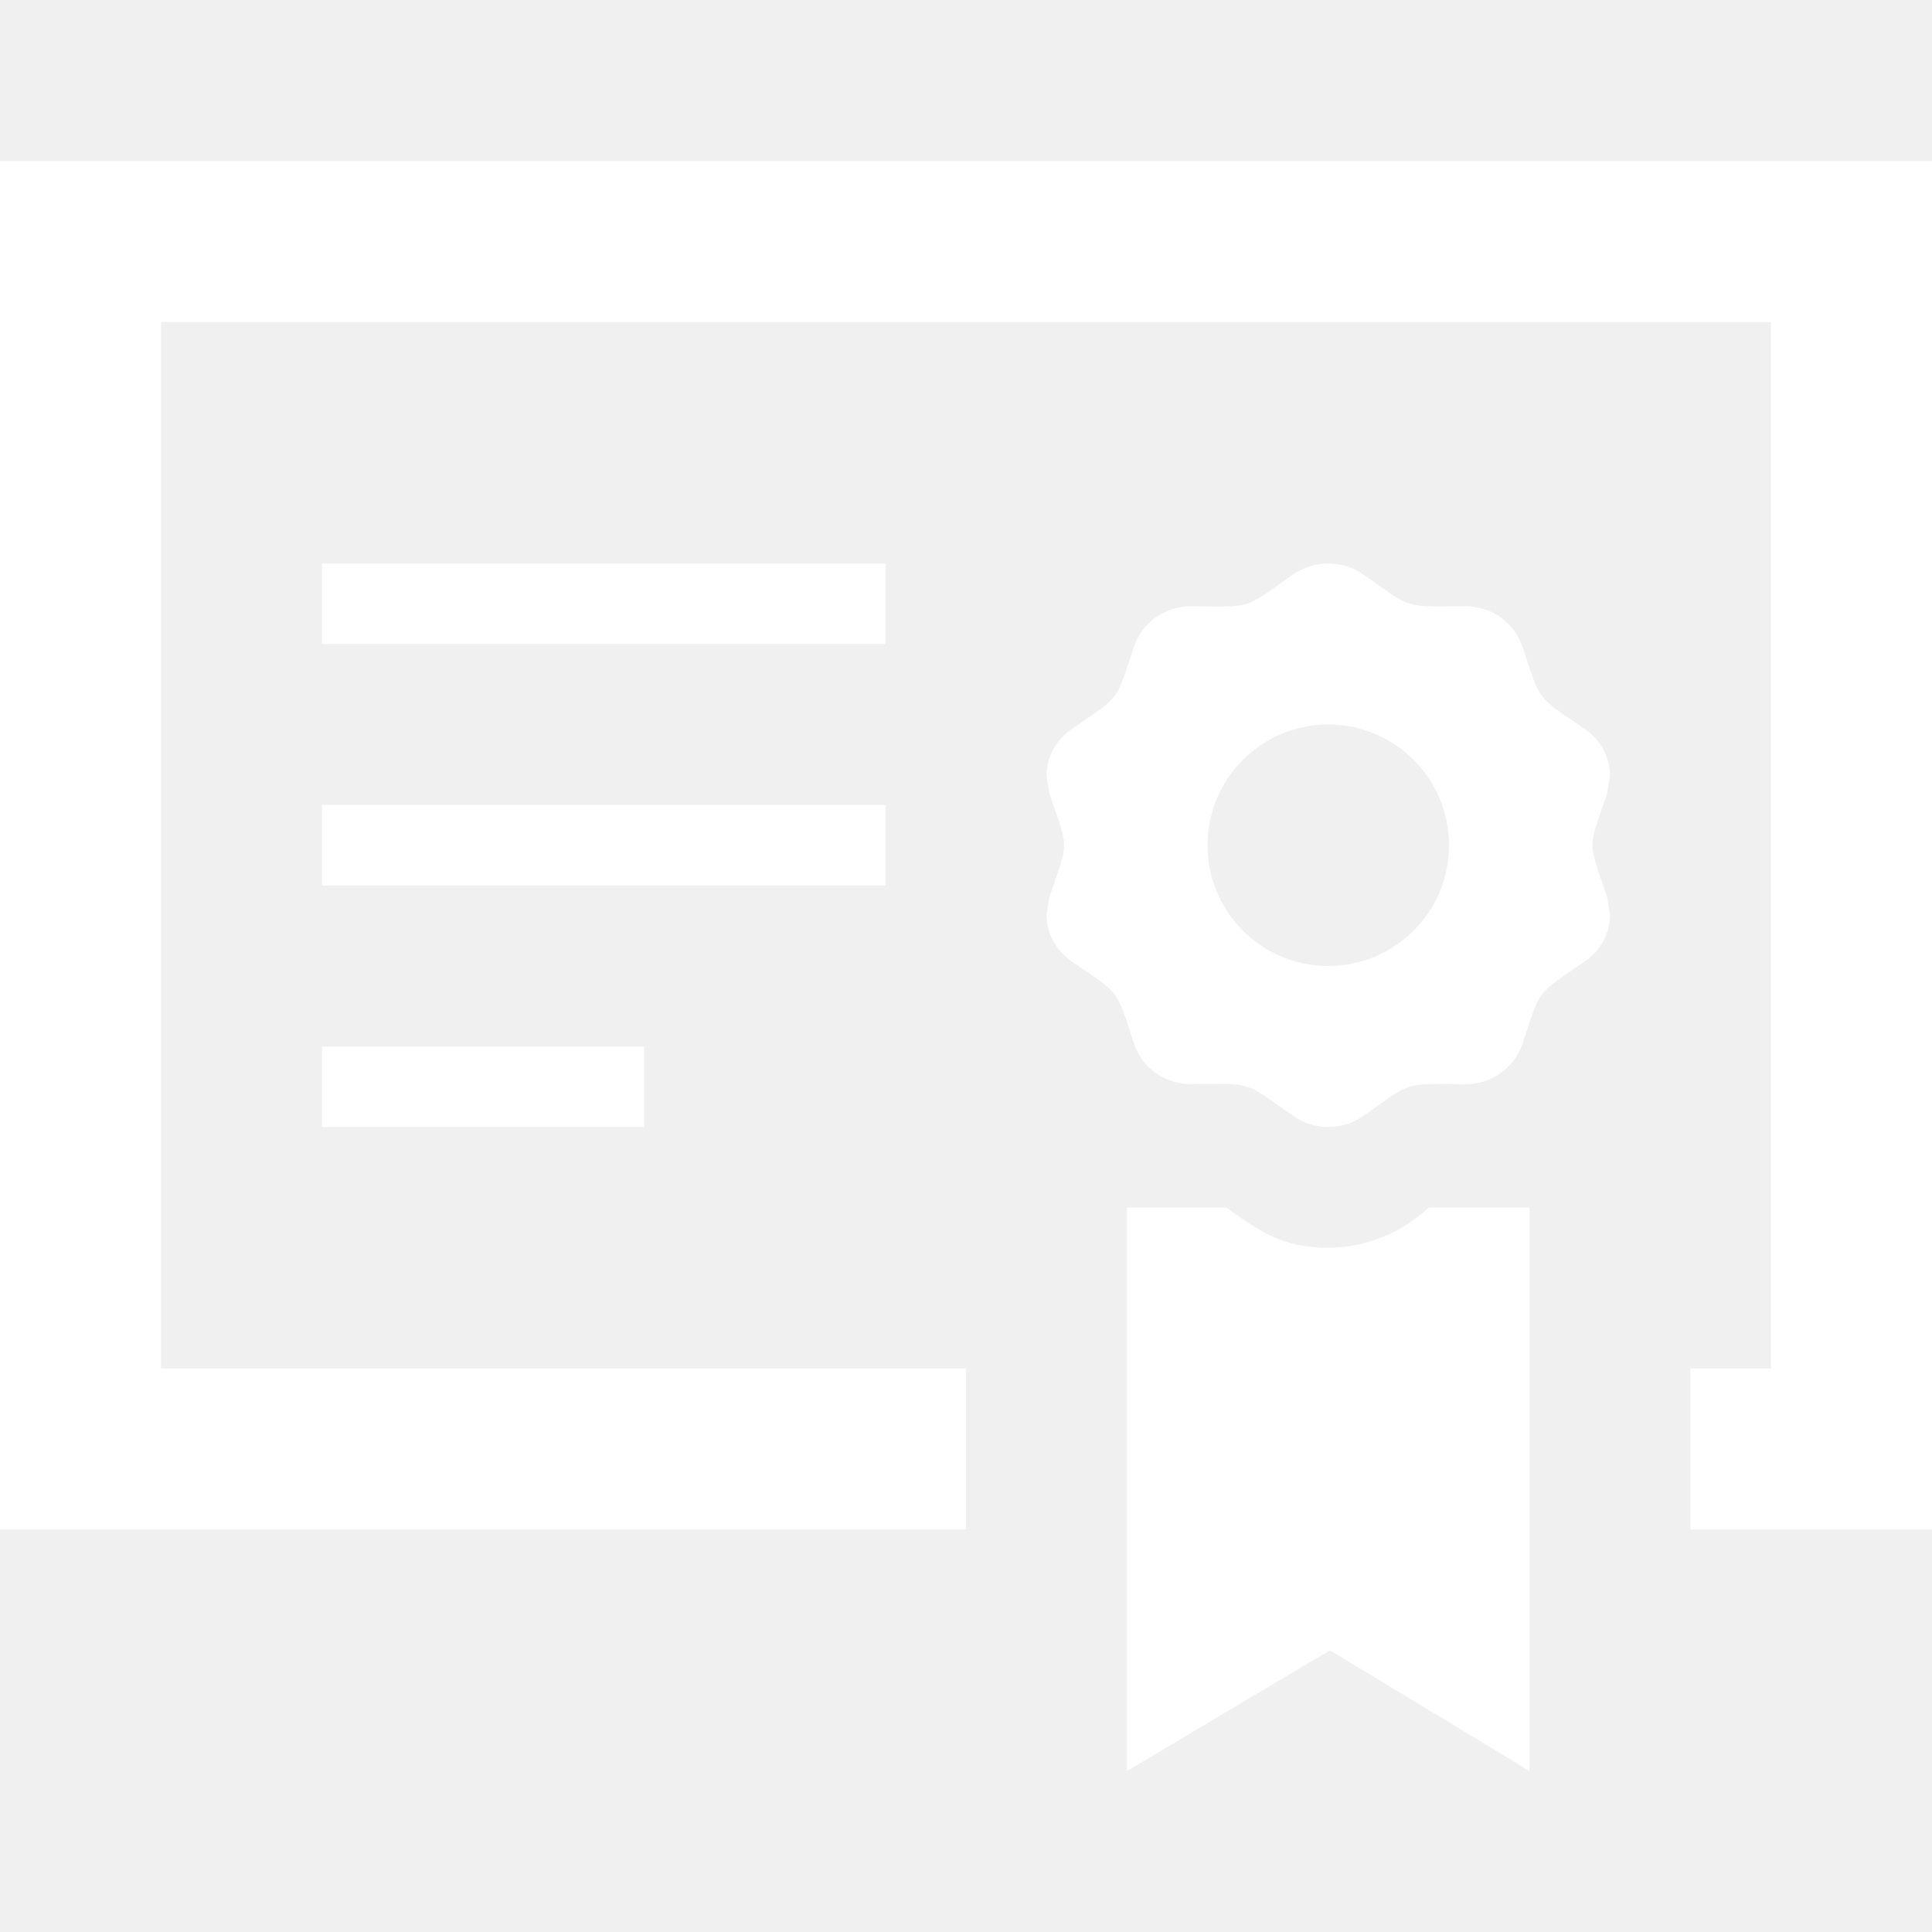
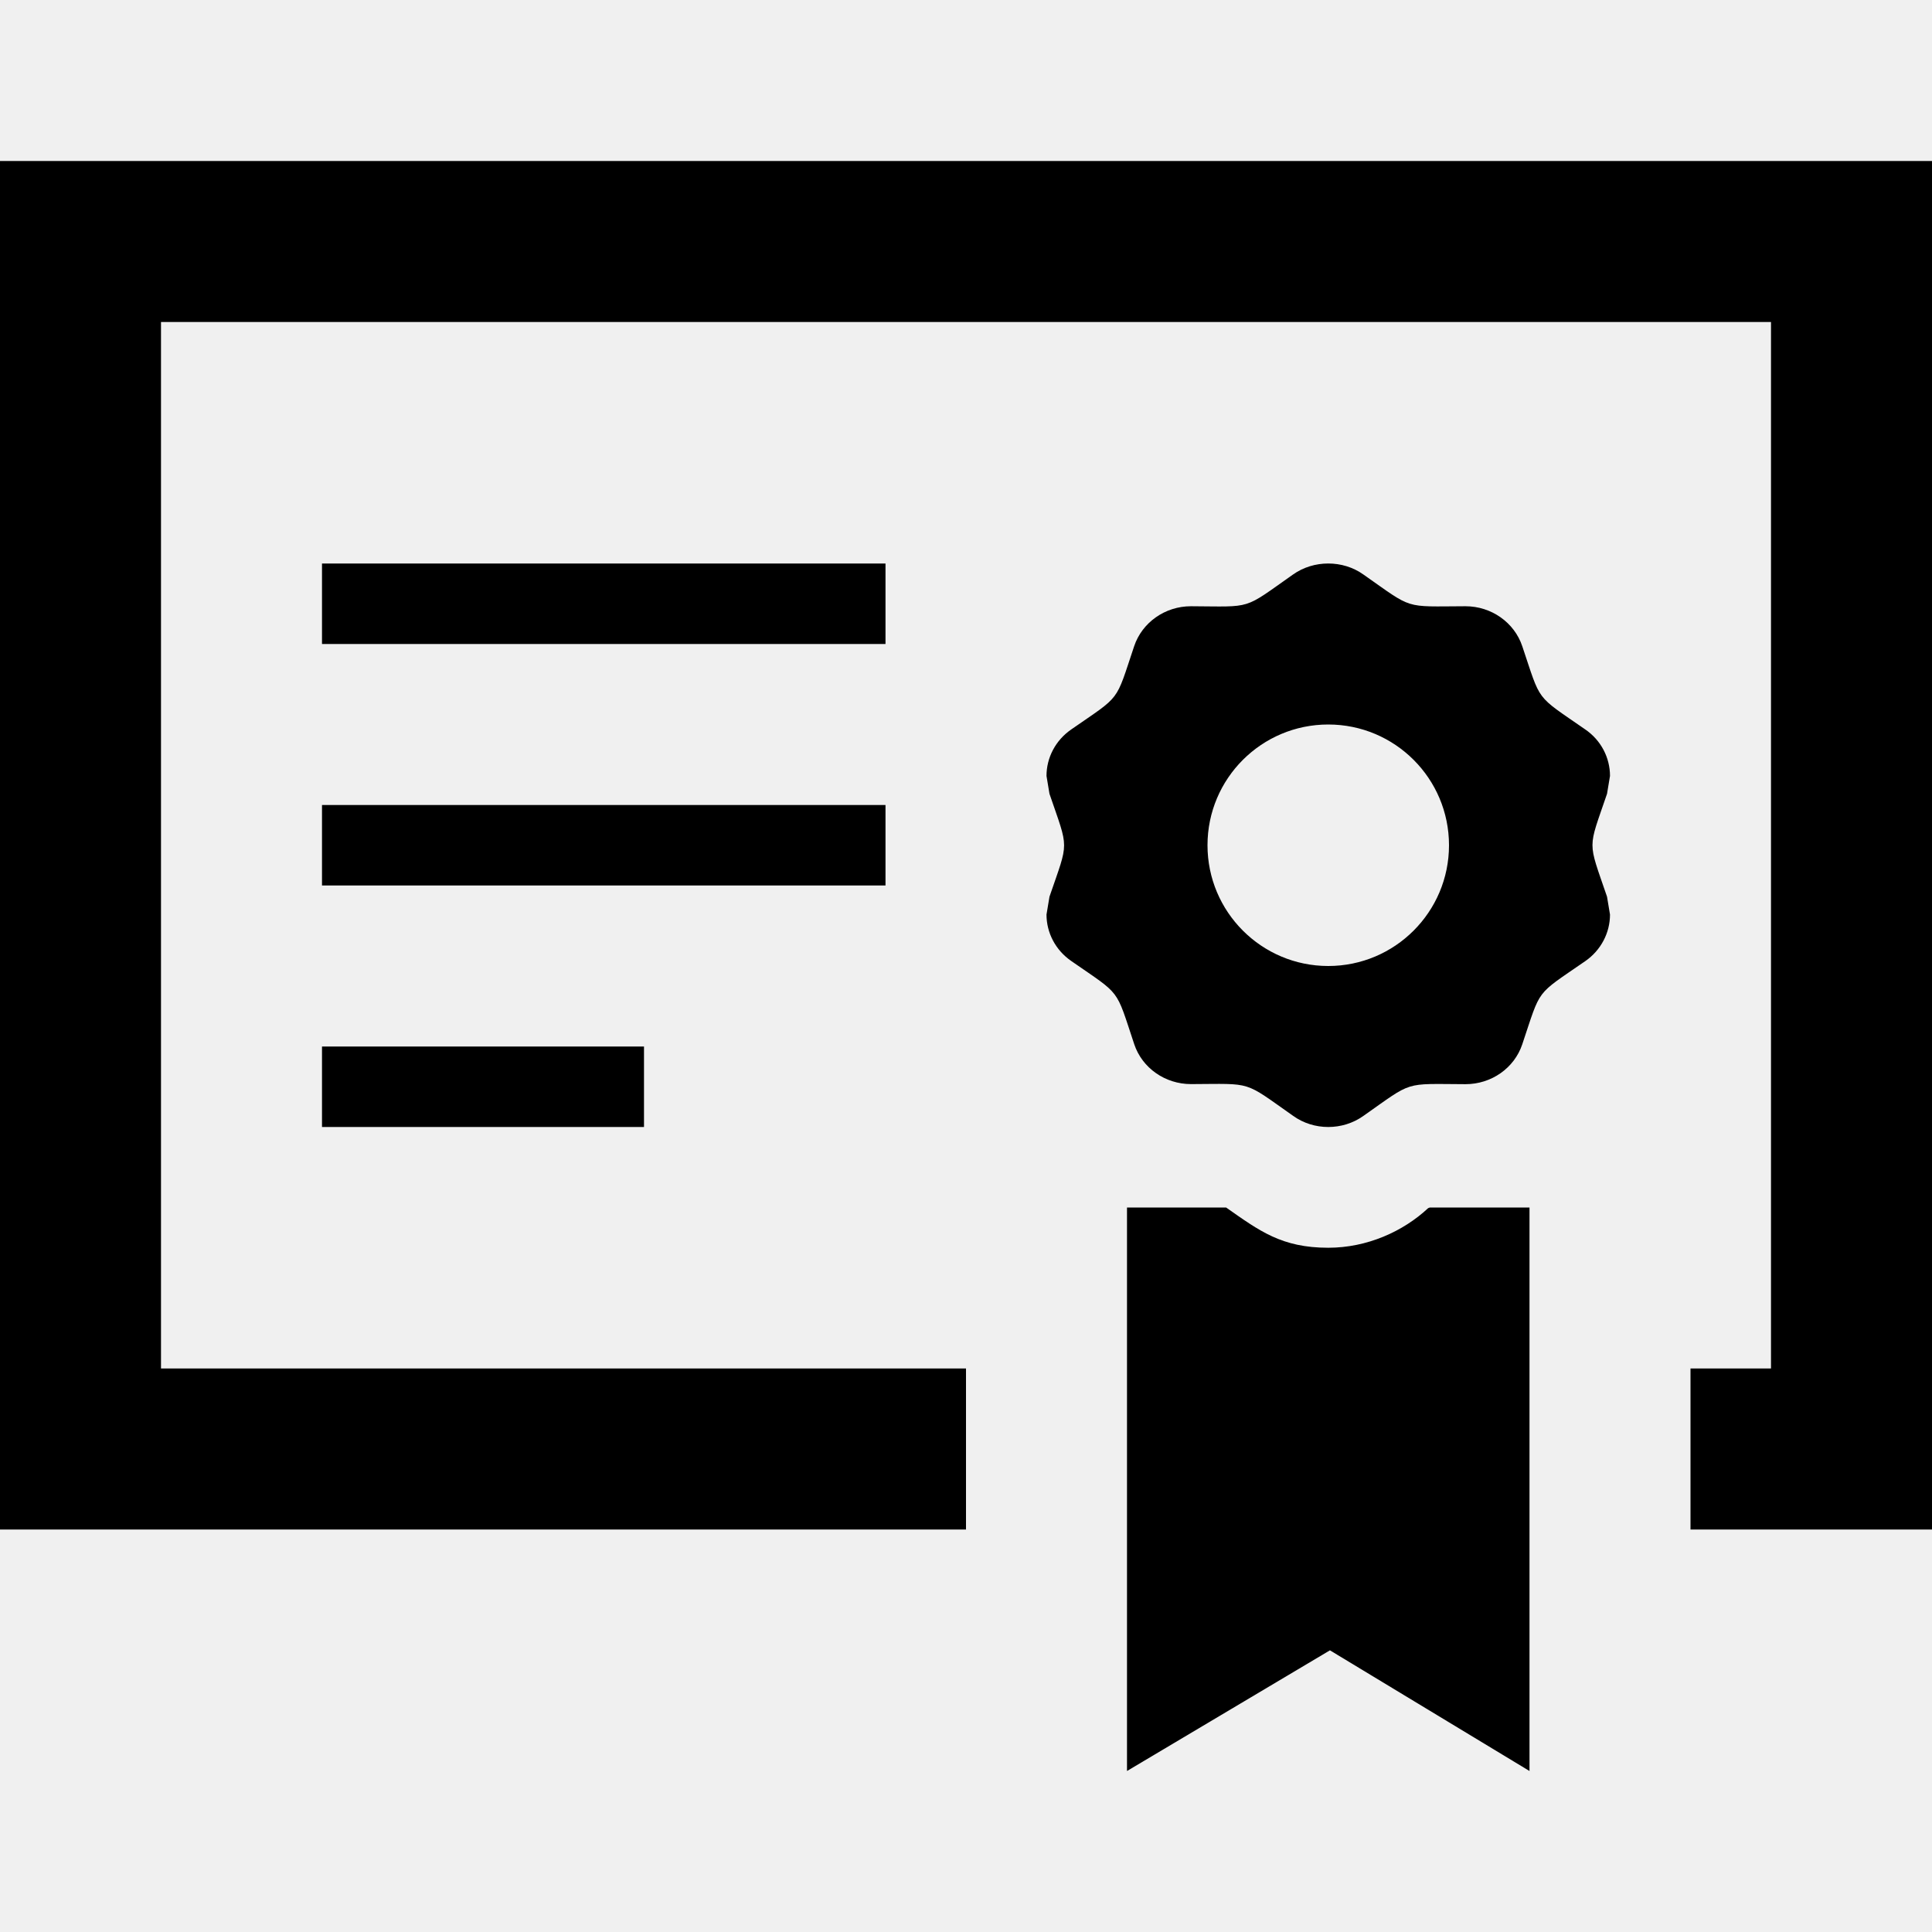
- <svg xmlns="http://www.w3.org/2000/svg" fill="white" width="24" height="24" viewBox="0 0 24 24">
-   <path d="M11 8h-7v-1h7v1zm0 2h-7v1h7v-1zm8.692-.939c-.628-.436-.544-.327-.782-1.034-.099-.295-.384-.496-.705-.496h-.003c-.773.003-.64.044-1.265-.394-.129-.092-.283-.137-.437-.137-.154 0-.308.045-.438.137-.629.442-.492.398-1.265.394h-.003c-.321 0-.606.201-.705.496-.238.71-.156.6-.781 1.034-.198.137-.308.353-.308.578l.037.222c.242.708.242.572 0 1.278l-.037.222c0 .224.11.441.309.578.625.434.545.325.781 1.033.099.296.384.495.705.495h.003c.773-.003.64-.045 1.265.394.129.093.283.139.437.139.154 0 .308-.046.437-.138.625-.439.49-.397 1.265-.394h.003c.321 0 .606-.199.705-.495.238-.708.154-.599.782-1.033.198-.137.308-.355.308-.579l-.037-.222c-.242-.71-.24-.573 0-1.278l.037-.222c0-.225-.11-.443-.308-.578zm-3.192 2.939c-.828 0-1.5-.672-1.5-1.5 0-.829.672-1.5 1.5-1.5s1.5.671 1.5 1.5c0 .828-.672 1.5-1.5 1.5zm1.241 3.008l.021-.008h1.238v7l-2.479-1.499-2.521 1.499v-7h1.231c.415.291.69.5 1.269.5.484 0 .931-.203 1.241-.492zm-17.741-13.008v17h12v-2h-10v-13h20v13h-1v2h3v-17h-24zm8 11h-4v1h4v-1z" />
+ <svg xmlns="http://www.w3.org/2000/svg" version="1.1" width="24" height="24">
+   <svg fill="black" width="24" height="24" viewBox="0 0 24 24">
+     <path d="M11 8h-7v-1h7v1zm0 2h-7v1h7v-1zm8.692-.939c-.628-.436-.544-.327-.782-1.034-.099-.295-.384-.496-.705-.496h-.003c-.773.003-.64.044-1.265-.394-.129-.092-.283-.137-.437-.137-.154 0-.308.045-.438.137-.629.442-.492.398-1.265.394h-.003c-.321 0-.606.201-.705.496-.238.71-.156.6-.781 1.034-.198.137-.308.353-.308.578l.037.222c.242.708.242.572 0 1.278l-.037.222c0 .224.11.441.309.578.625.434.545.325.781 1.033.099.296.384.495.705.495h.003c.773-.003.64-.045 1.265.394.129.093.283.139.437.139.154 0 .308-.046.437-.138.625-.439.49-.397 1.265-.394h.003c.321 0 .606-.199.705-.495.238-.708.154-.599.782-1.033.198-.137.308-.355.308-.579l-.037-.222c-.242-.71-.24-.573 0-1.278l.037-.222c0-.225-.11-.443-.308-.578zm-3.192 2.939c-.828 0-1.5-.672-1.5-1.5 0-.829.672-1.5 1.5-1.5s1.5.671 1.5 1.5c0 .828-.672 1.5-1.5 1.5zm1.241 3.008l.021-.008h1.238v7l-2.479-1.499-2.521 1.499v-7h1.231c.415.291.69.5 1.269.5.484 0 .931-.203 1.241-.492zm-17.741-13.008v17h12v-2h-10v-13h20v13h-1v2h3v-17h-24zm8 11h-4v1h4v-1z" />
+   </svg>
+   <style>@media (prefers-color-scheme: light) { :root { filter: none; } }
+ @media (prefers-color-scheme: dark) { :root { filter: contrast(0.833) brightness(1.7); } }
+ </style>
</svg>
